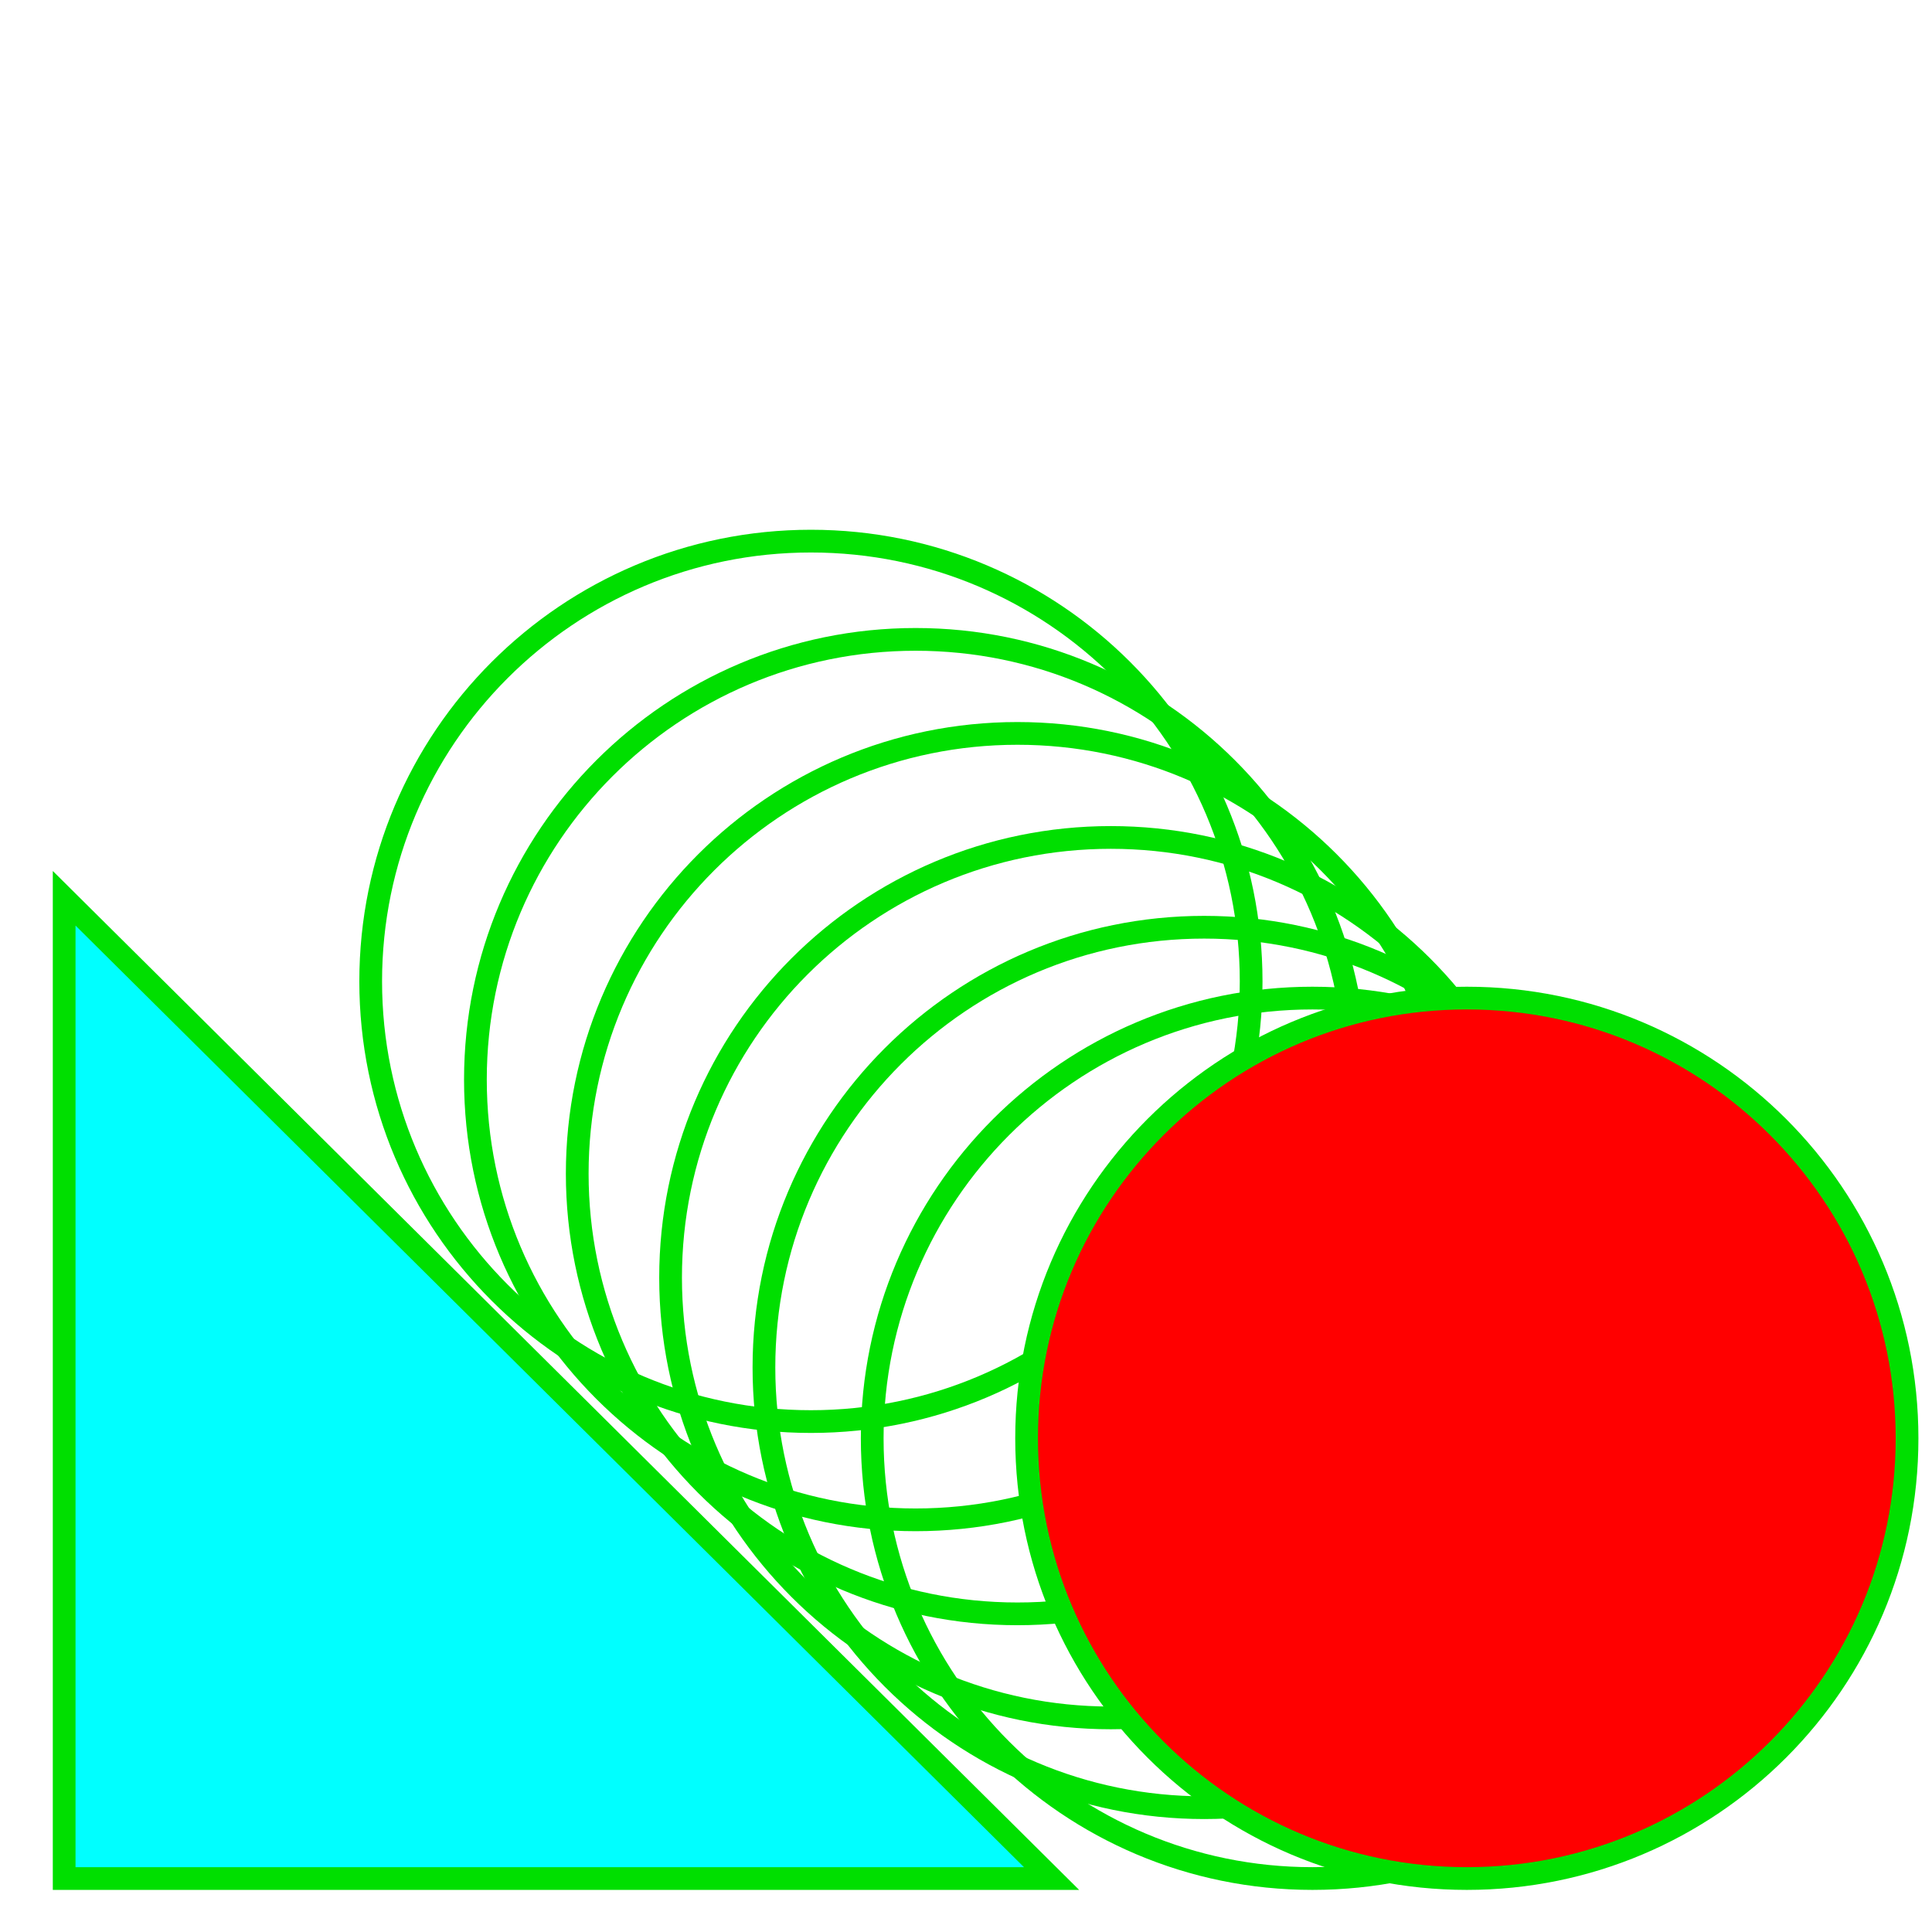
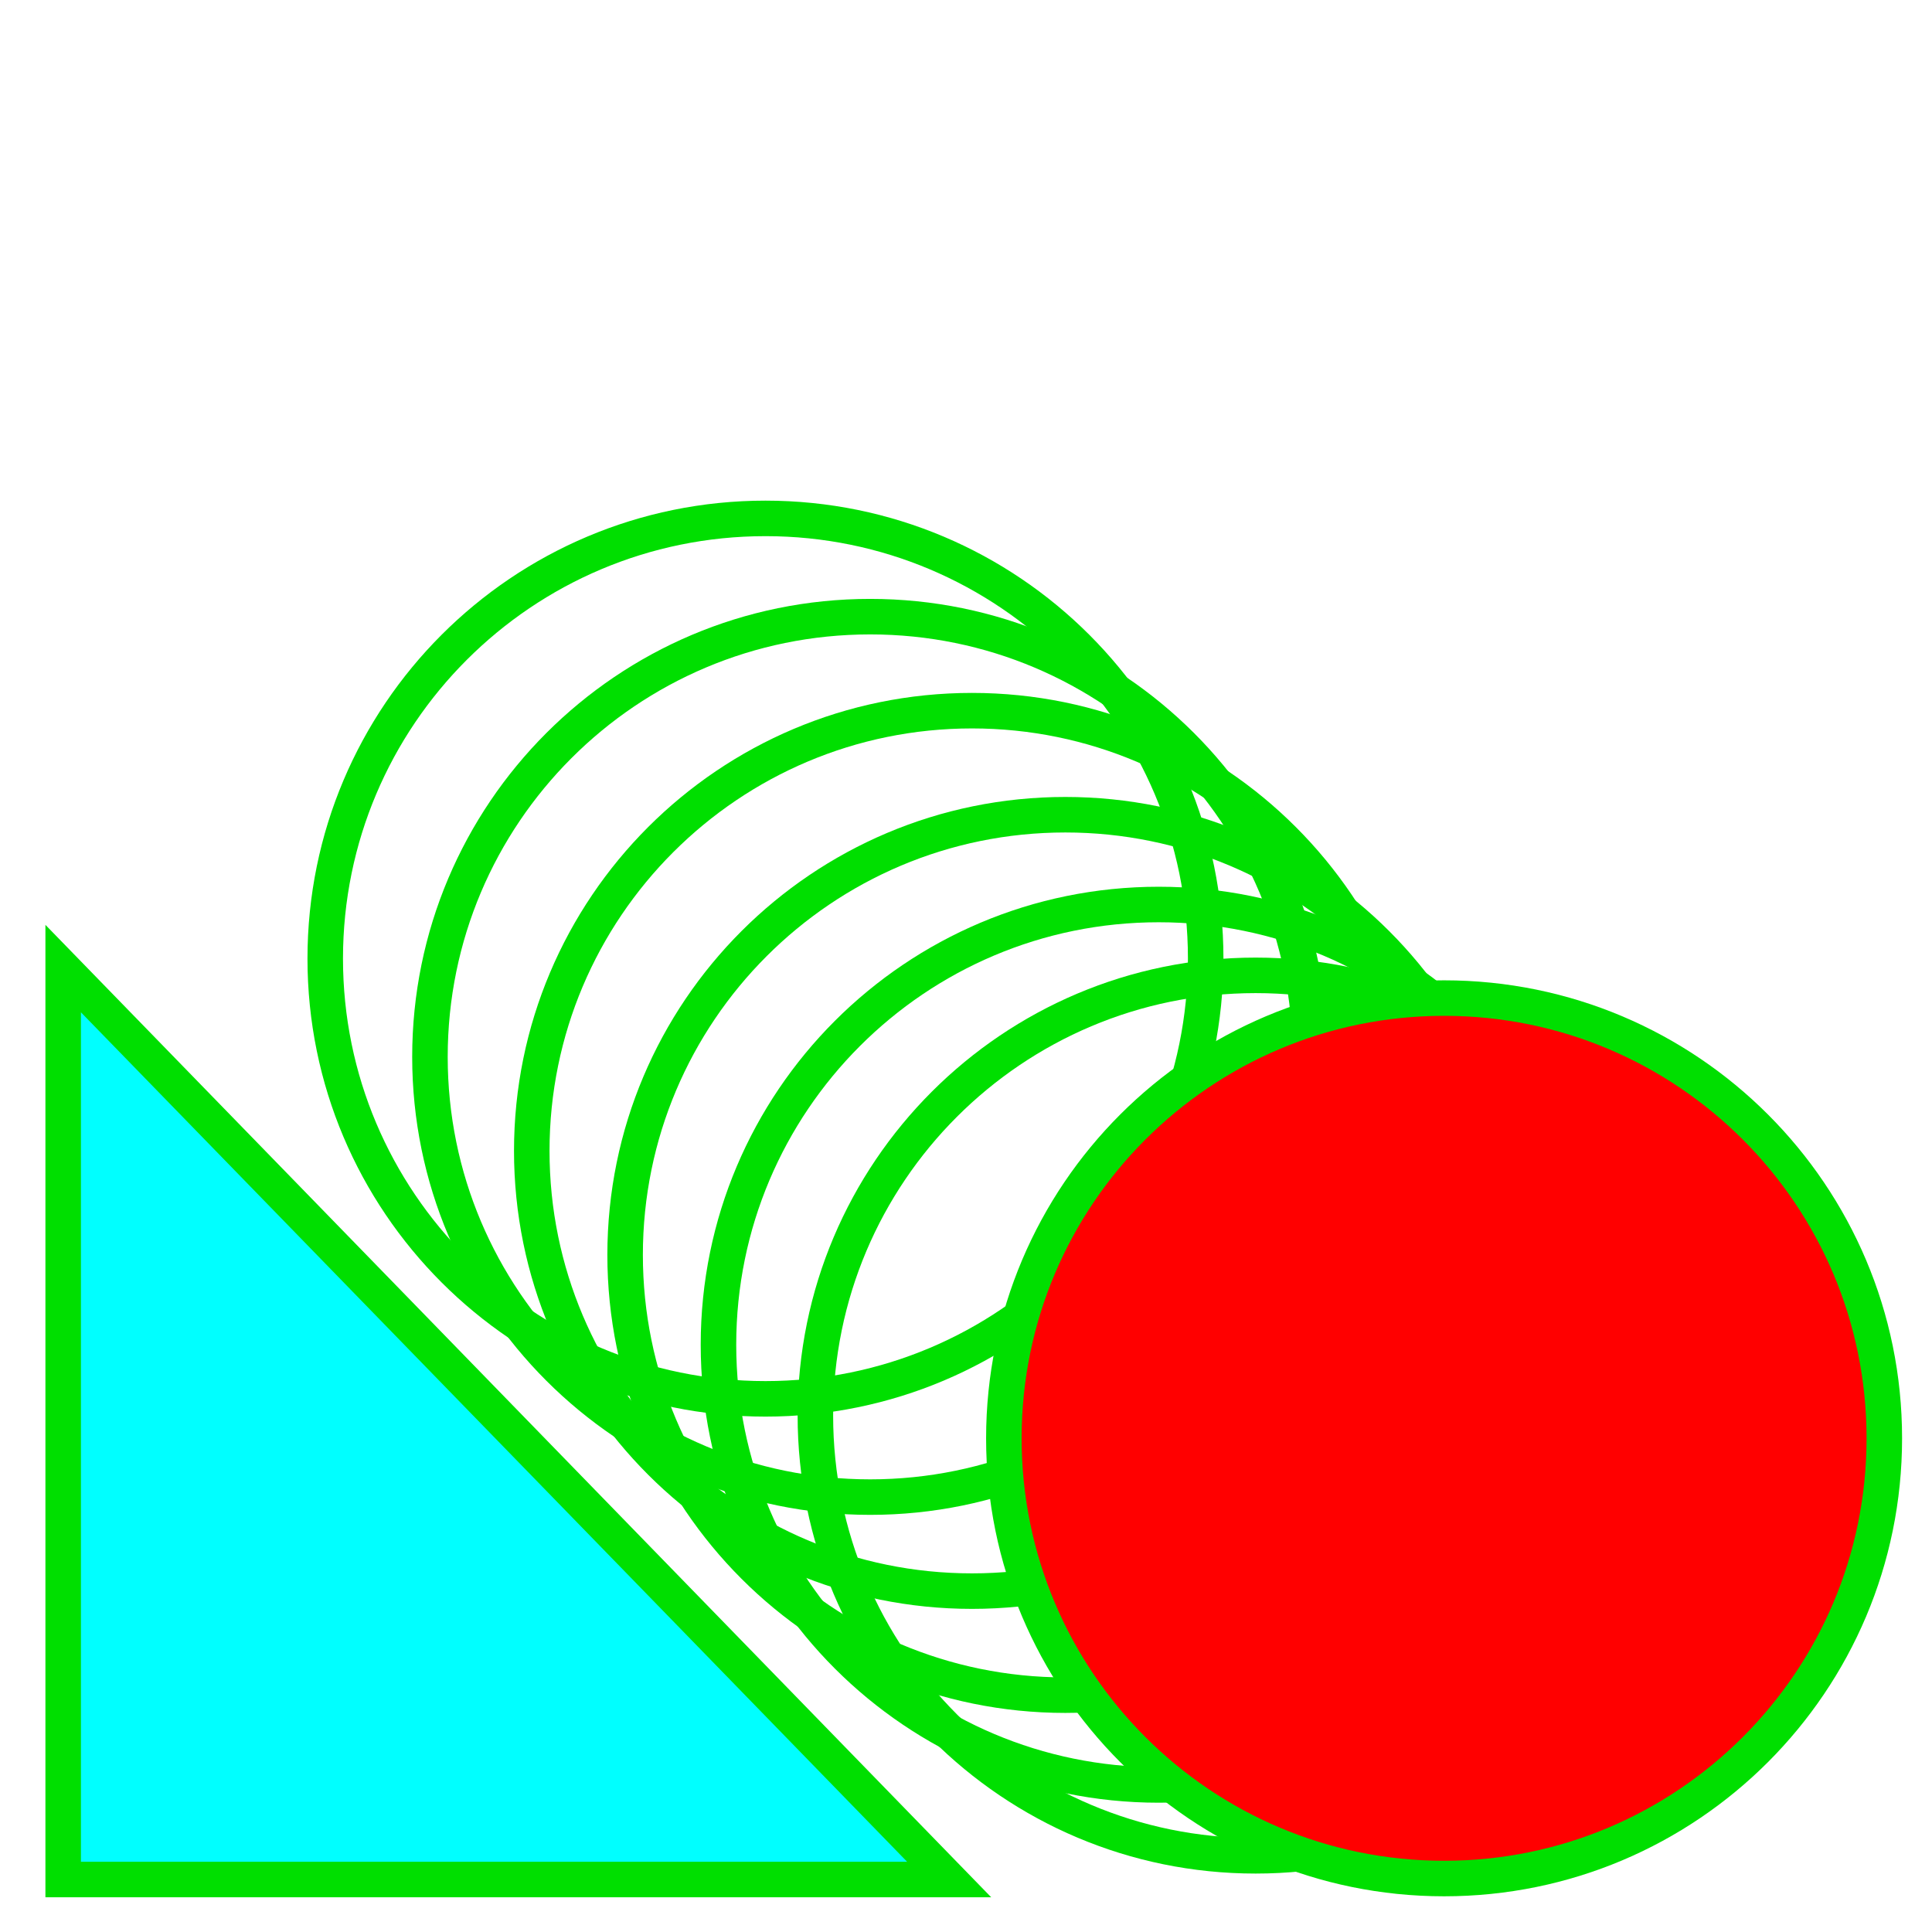
<svg xmlns="http://www.w3.org/2000/svg" width="340" height="340" id="svg2" version="1.1">
  <defs id="defs4" />
  <g id="layer1" transform="translate(-57.13208,-70.80017)">
-     <path style="fill:#00ffff;stroke:#00df00;stroke-width:4;stroke-linecap:butt;stroke-linejoin:miter;stroke-opacity:1;stroke-miterlimit:4;stroke-dasharray:none" d="m 68.424,401.391 173.764,0 L 68.424,228.881 z" id="path3013" />
-     <path style="fill:none;fill-opacity:1;stroke:#00df00;stroke-width:4;stroke-miterlimit:4;stroke-opacity:1;stroke-dasharray:none" id="path3007-6" d="m 282.915,221.753 c 0,42.787 -34.686,77.472 -77.472,77.472 -42.787,0 -77.472,-34.686 -77.472,-77.472 0,-42.787 34.686,-77.472 77.472,-77.472 42.787,0 77.472,34.686 77.472,77.472 z" transform="translate(82.65606,102.1655)" />
-     <path style="fill:none;stroke:#00df00;stroke-width:4;stroke-miterlimit:4;stroke-opacity:1;stroke-dasharray:none" id="path3007-0" d="m 282.915,221.753 c 0,42.787 -34.686,77.472 -77.472,77.472 -42.787,0 -77.472,-34.686 -77.472,-77.472 0,-42.787 34.686,-77.472 77.472,-77.472 42.787,0 77.472,34.686 77.472,77.472 z" transform="translate(63.60071,89.69686)" />
-     <path style="fill:none;stroke:#00df00;stroke-width:4;stroke-miterlimit:4;stroke-opacity:1;stroke-dasharray:none" id="path3007-8" d="m 282.915,221.753 c 0,42.787 -34.686,77.472 -77.472,77.472 -42.787,0 -77.472,-34.686 -77.472,-77.472 0,-42.787 34.686,-77.472 77.472,-77.472 42.787,0 77.472,34.686 77.472,77.472 z" transform="translate(47.17267,73.89612)" />
-     <path style="fill:none;stroke:#00df00;stroke-width:4;stroke-miterlimit:4;stroke-opacity:1;stroke-dasharray:none" id="path3007-5" d="m 282.915,221.753 c 0,42.787 -34.686,77.472 -77.472,77.472 -42.787,0 -77.472,-34.686 -77.472,-77.472 0,-42.787 34.686,-77.472 77.472,-77.472 42.787,0 77.472,34.686 77.472,77.472 z" transform="translate(30.74462,55.58615)" />
-     <path style="fill:none;stroke:#00df00;stroke-width:4;stroke-miterlimit:4;stroke-opacity:1;stroke-dasharray:none" id="path3007-7" d="m 282.915,221.753 c 0,42.787 -34.686,77.472 -77.472,77.472 -42.787,0 -77.472,-34.686 -77.472,-77.472 0,-42.787 34.686,-77.472 77.472,-77.472 42.787,0 77.472,34.686 77.472,77.472 z" transform="translate(12.82581,39.04003)" />
-     <path style="fill:none;stroke:#00df00;stroke-width:4;stroke-miterlimit:4;stroke-opacity:1;stroke-dasharray:none" id="path3007-1" d="m 282.915,221.753 c 0,42.787 -34.686,77.472 -77.472,77.472 -42.787,0 -77.472,-34.686 -77.472,-77.472 0,-42.787 34.686,-77.472 77.472,-77.472 42.787,0 77.472,34.686 77.472,77.472 z" transform="translate(-5.602239,21.74852)" />
-     <path style="fill:#ff0000;fill-opacity:1;stroke:#00df00;stroke-width:4;stroke-miterlimit:4;stroke-opacity:1;stroke-dasharray:none" id="path3007" d="m 282.915,221.753 c 0,42.787 -34.686,77.472 -77.472,77.472 -42.787,0 -77.472,-34.686 -77.472,-77.472 0,-42.787 34.686,-77.472 77.472,-77.472 42.787,0 77.472,34.686 77.472,77.472 z" transform="translate(109.8258,102.1655)" />
+     <path style="fill:#00ffff;stroke:#00df00;stroke-width:6.25;stroke-linecap:butt;stroke-linejoin:miter;stroke-miterlimit:4;stroke-opacity:1;stroke-dasharray:none" d="m 68.25,401.564 155.919,0 L 68.25,241.254 z" id="path3013" />
+     <path style="fill:none;stroke:#00df00;stroke-width:6.25;stroke-miterlimit:4;stroke-opacity:1;stroke-dasharray:none" id="path3007-6" d="m 282.915,221.753 a 77.472,77.472 0 1 1 -154.945,0 77.472,77.472 0 1 1 154.945,0 z" transform="translate(72.65606,98.16549)" />
+     <path style="fill:none;stroke:#00df00;stroke-width:6.25;stroke-miterlimit:4;stroke-opacity:1;stroke-dasharray:none" id="path3007-0" d="m 282.915,221.753 a 77.472,77.472 0 1 1 -154.945,0 77.472,77.472 0 1 1 154.945,0 z" transform="translate(55.60071,85.69686)" />
+     <path style="fill:none;stroke:#00df00;stroke-width:6.25;stroke-miterlimit:4;stroke-opacity:1;stroke-dasharray:none" id="path3007-8" d="m 282.915,221.753 a 77.472,77.472 0 1 1 -154.945,0 77.472,77.472 0 1 1 154.945,0 z" transform="translate(39.17267,69.89612)" />
+     <path style="fill:none;stroke:#00df00;stroke-width:6.25;stroke-miterlimit:4;stroke-opacity:1;stroke-dasharray:none" id="path3007-5" d="m 282.915,221.753 a 77.472,77.472 0 1 1 -154.945,0 77.472,77.472 0 1 1 154.945,0 z" transform="translate(22.74462,51.58615)" />
+     <path style="fill:none;stroke:#00df00;stroke-width:6.25;stroke-miterlimit:4;stroke-opacity:1;stroke-dasharray:none" id="path3007-7" d="m 282.915,221.753 a 77.472,77.472 0 1 1 -154.945,0 77.472,77.472 0 1 1 154.945,0 z" transform="translate(4.825805,35.04003)" />
+     <path style="fill:none;stroke:#00df00;stroke-width:6.25;stroke-miterlimit:4;stroke-opacity:1;stroke-dasharray:none" id="path3007-1" d="m 282.915,221.753 a 77.472,77.472 0 1 1 -154.945,0 77.472,77.472 0 1 1 154.945,0 z" transform="translate(-13.60224,17.74852)" />
+     <path style="fill:#ff0000;fill-opacity:1;stroke:#00df00;stroke-width:6.25;stroke-miterlimit:4;stroke-opacity:1;stroke-dasharray:none" id="path3007" d="m 282.915,221.753 a 77.472,77.472 0 1 1 -154.945,0 77.472,77.472 0 1 1 154.945,0 z" transform="translate(105.8258,102.1655)" />
  </g>
</svg>
